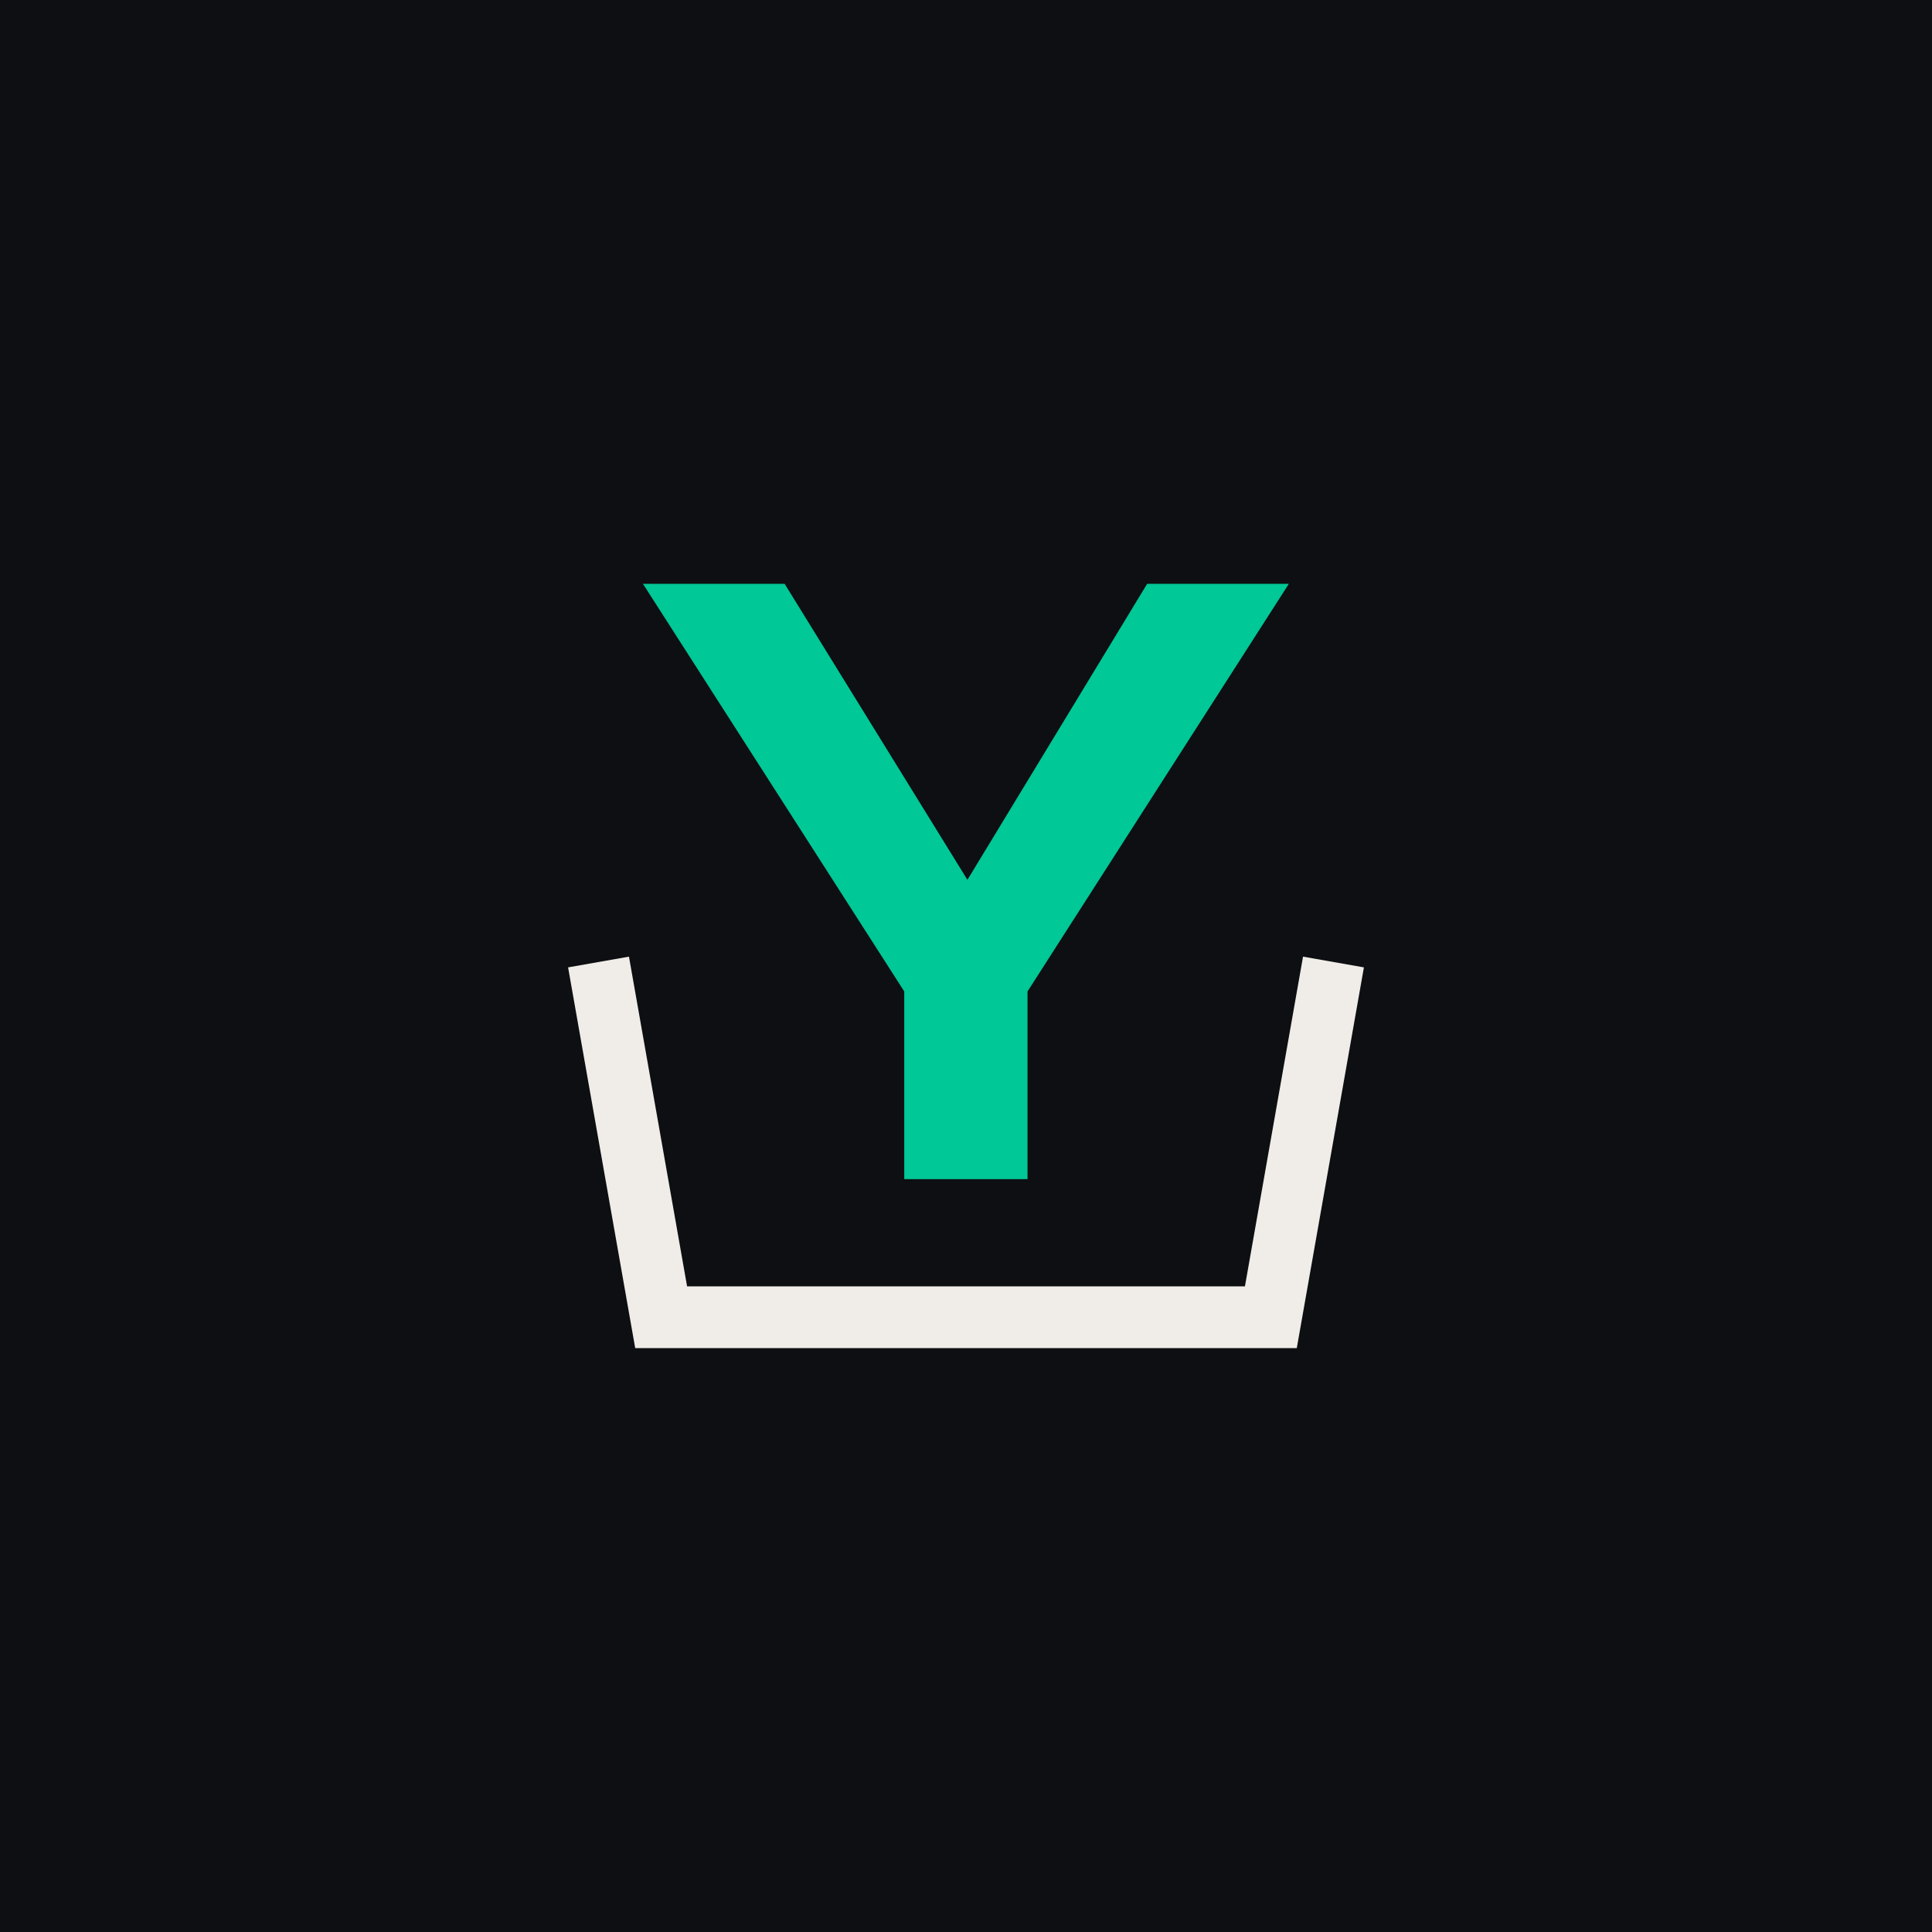
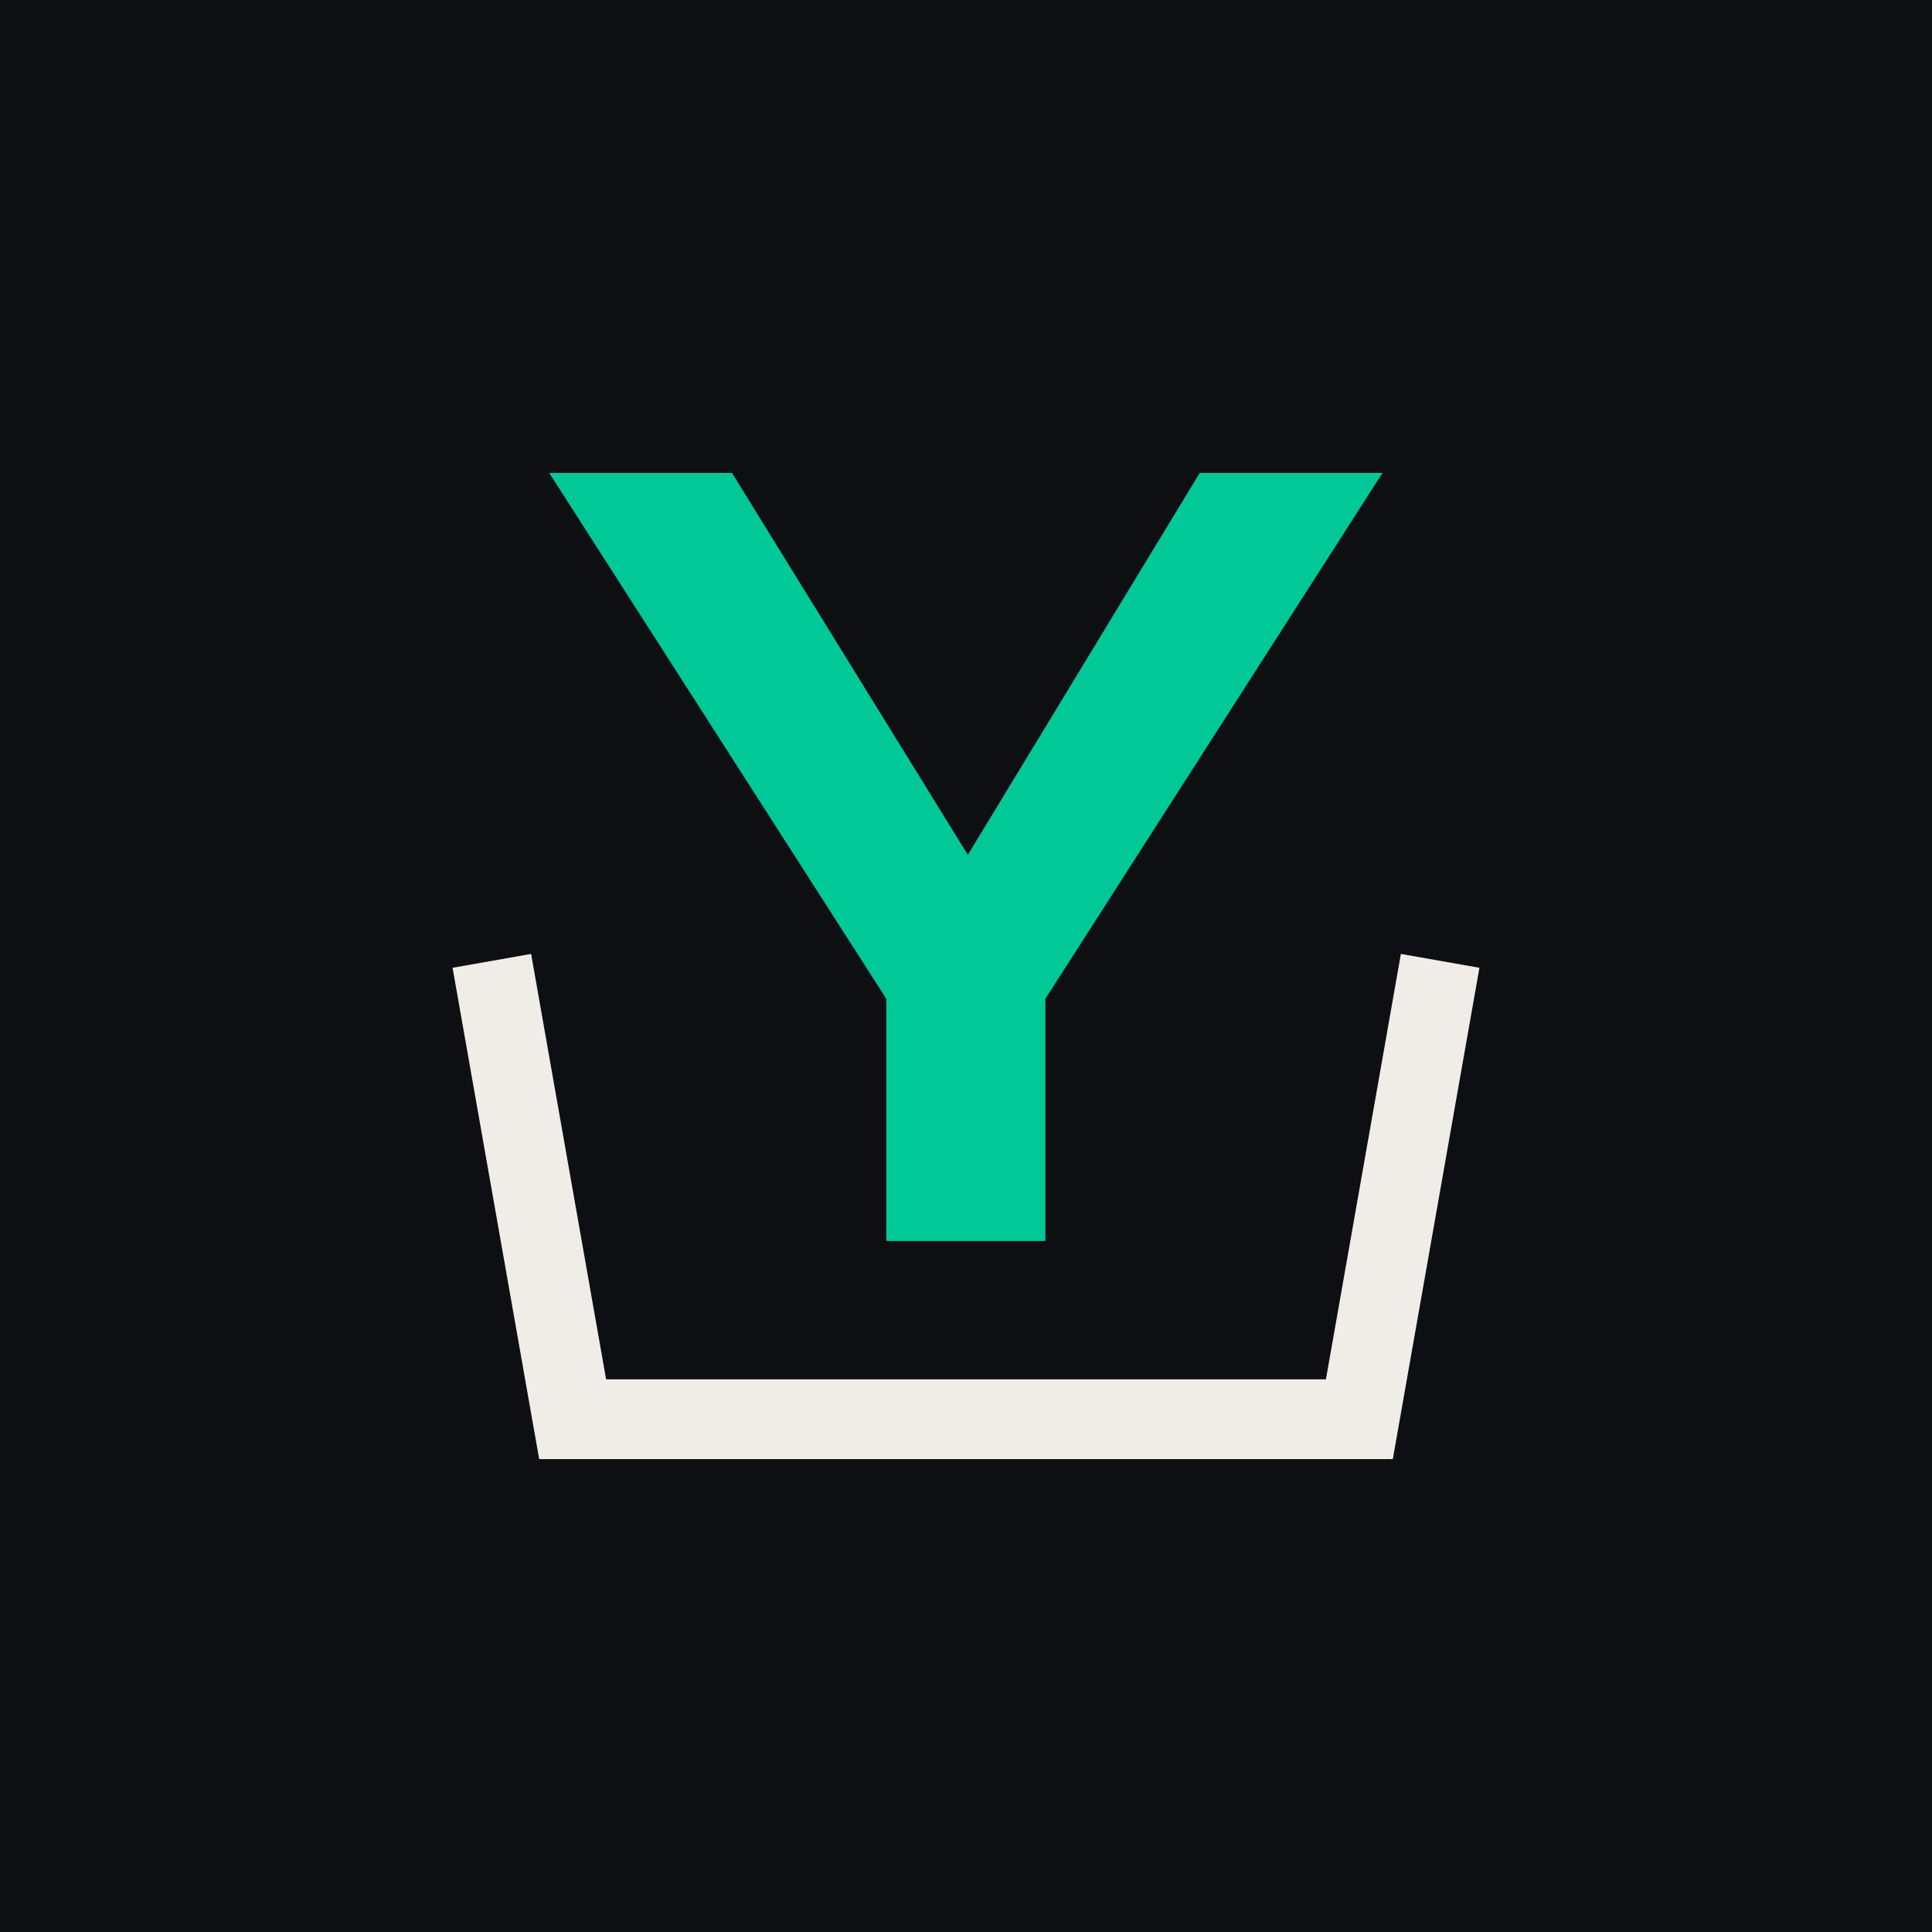
<svg xmlns="http://www.w3.org/2000/svg" viewBox="0 0 512 512">
  <rect width="512" height="512" fill="#0d0f12" />
-   <g transform="translate(256 256) scale(0.62) translate(-170.08 -163.35)">
+   <g transform="translate(256 256) scale(0.80) translate(-170.08 -163.35)">
    <path fill="#00c896" d="M308.07,0l-111.69,174.22v80.23h-52.7v-80.23L32,0h60.56l93.99,152.2h-31.46L247.51,0h60.56Z" />
    <polygon fill="#f0ede8" points="311.47 326.69 28.69 326.69 0 163.94 26.02 159.35 50.86 300.27 289.31 300.27 314.14 159.35 340.16 163.94 311.47 326.69" />
  </g>
</svg>
